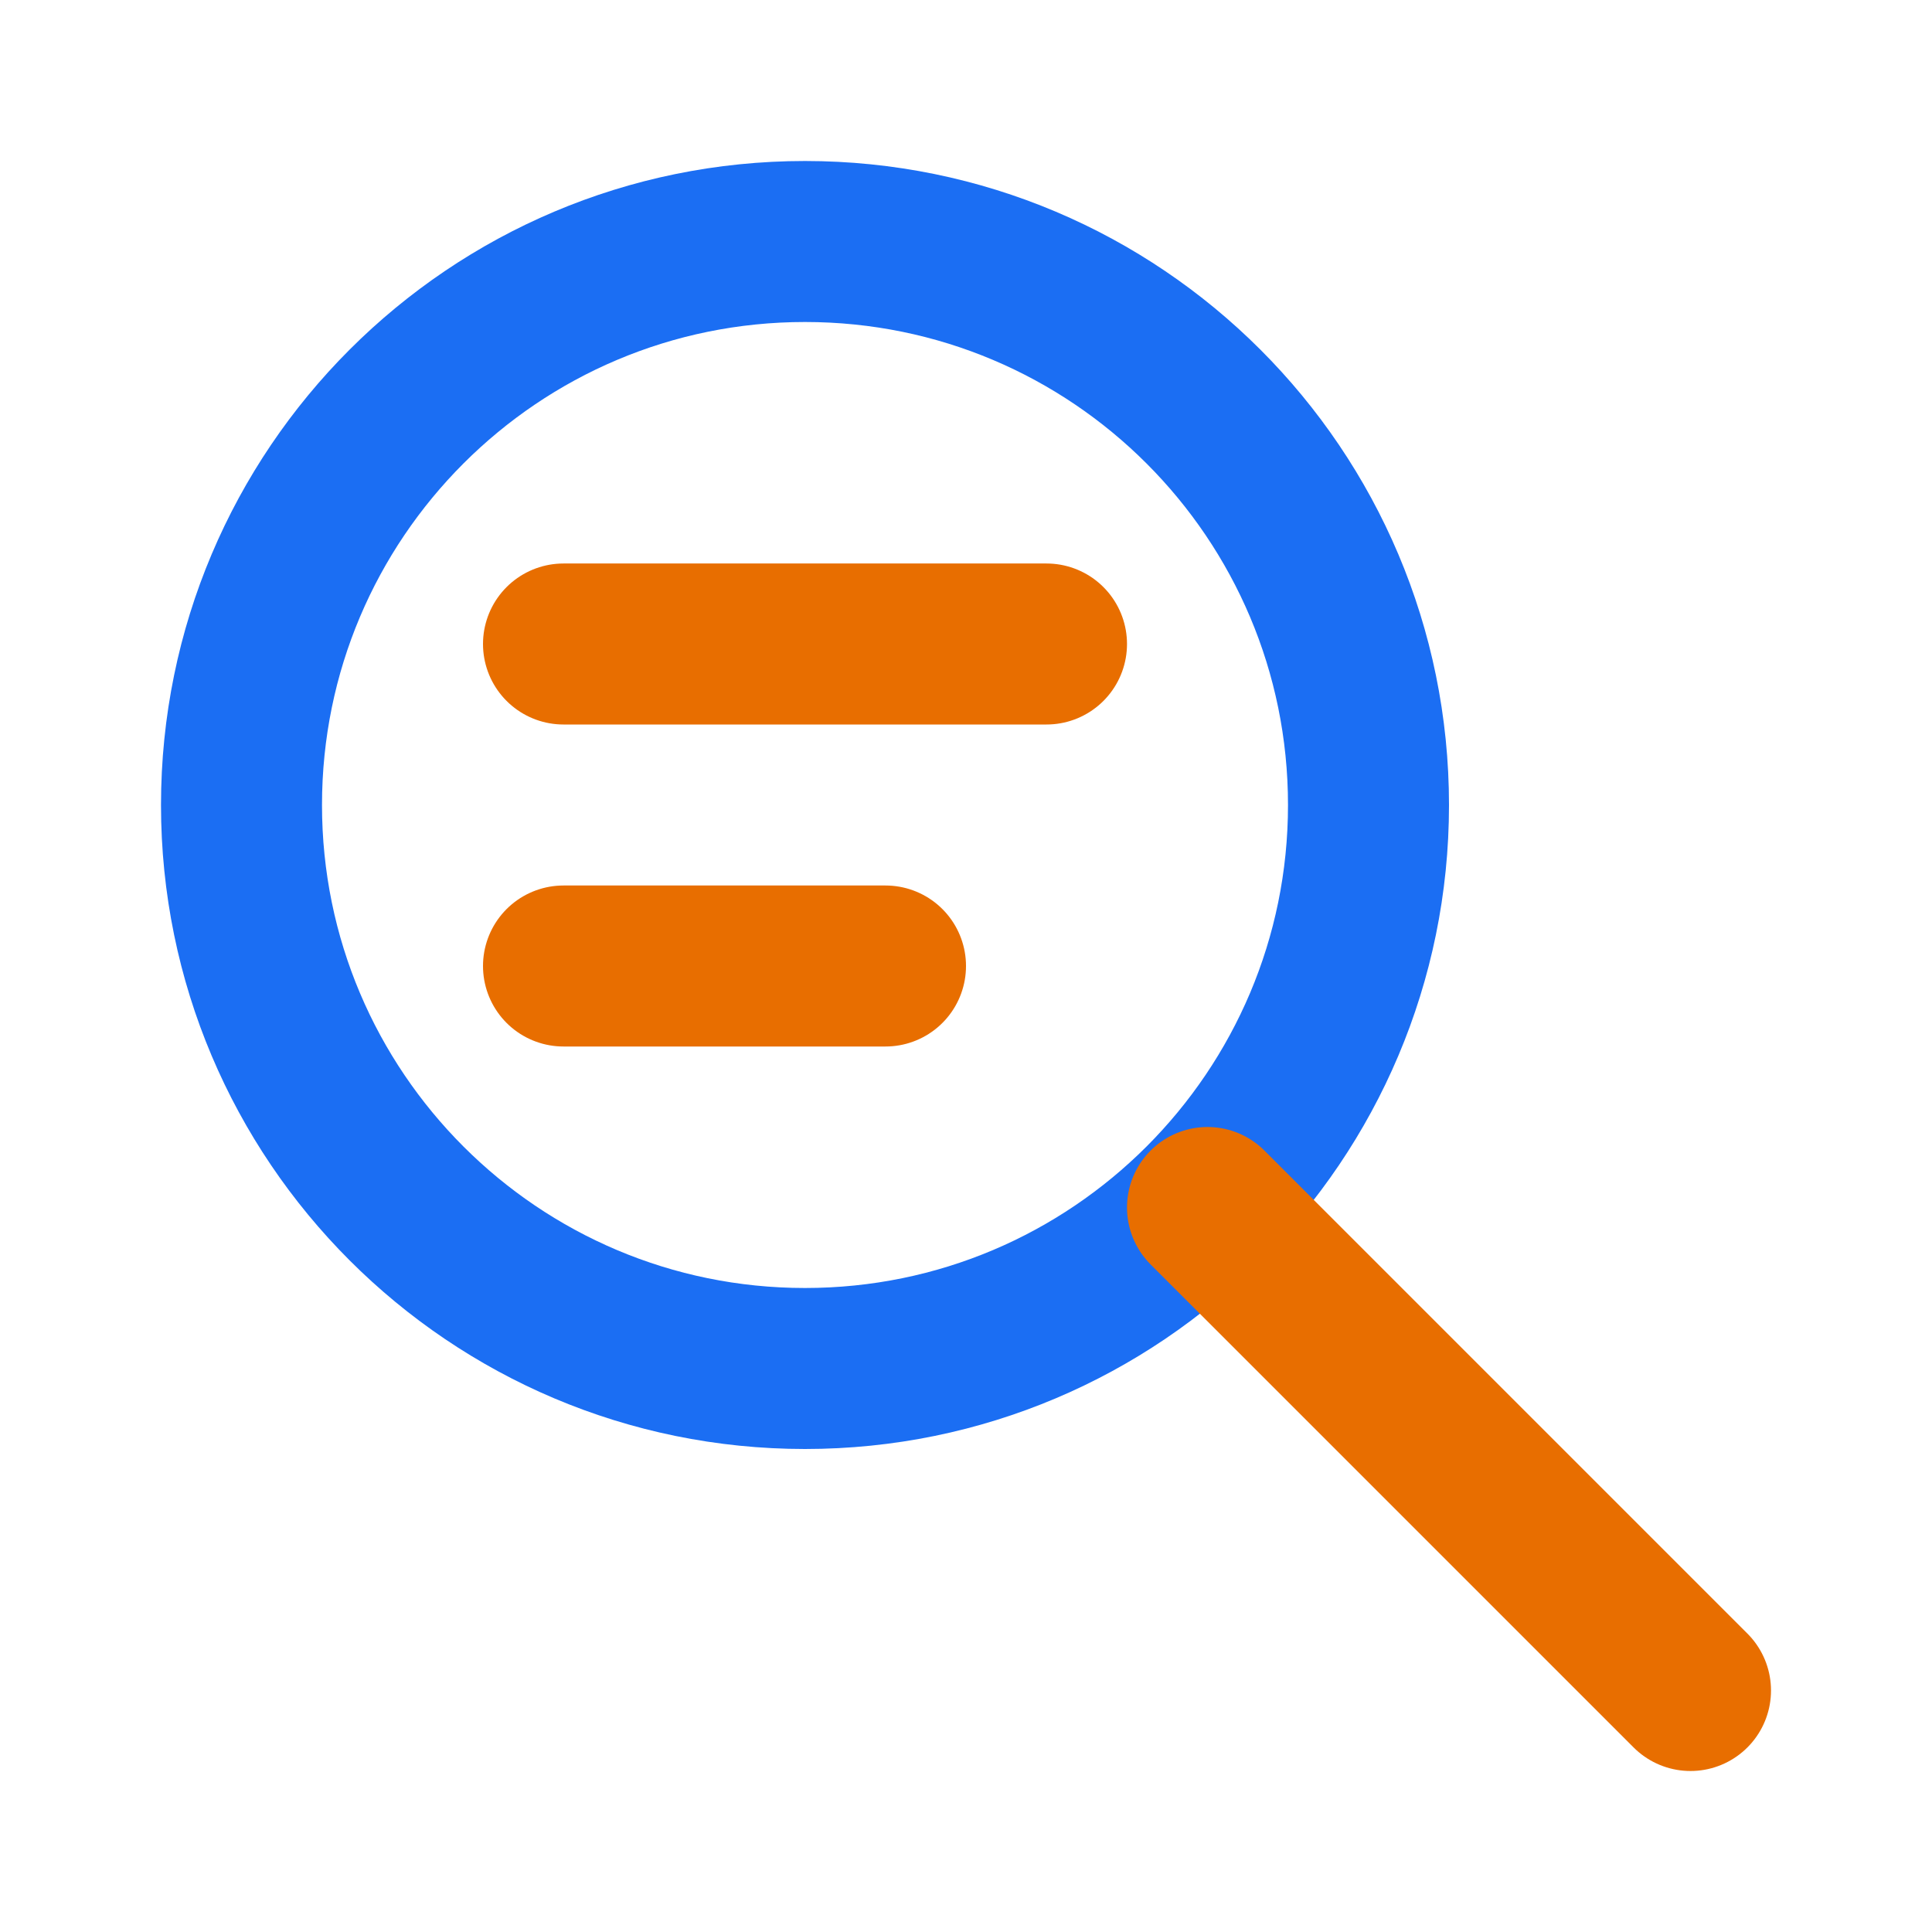
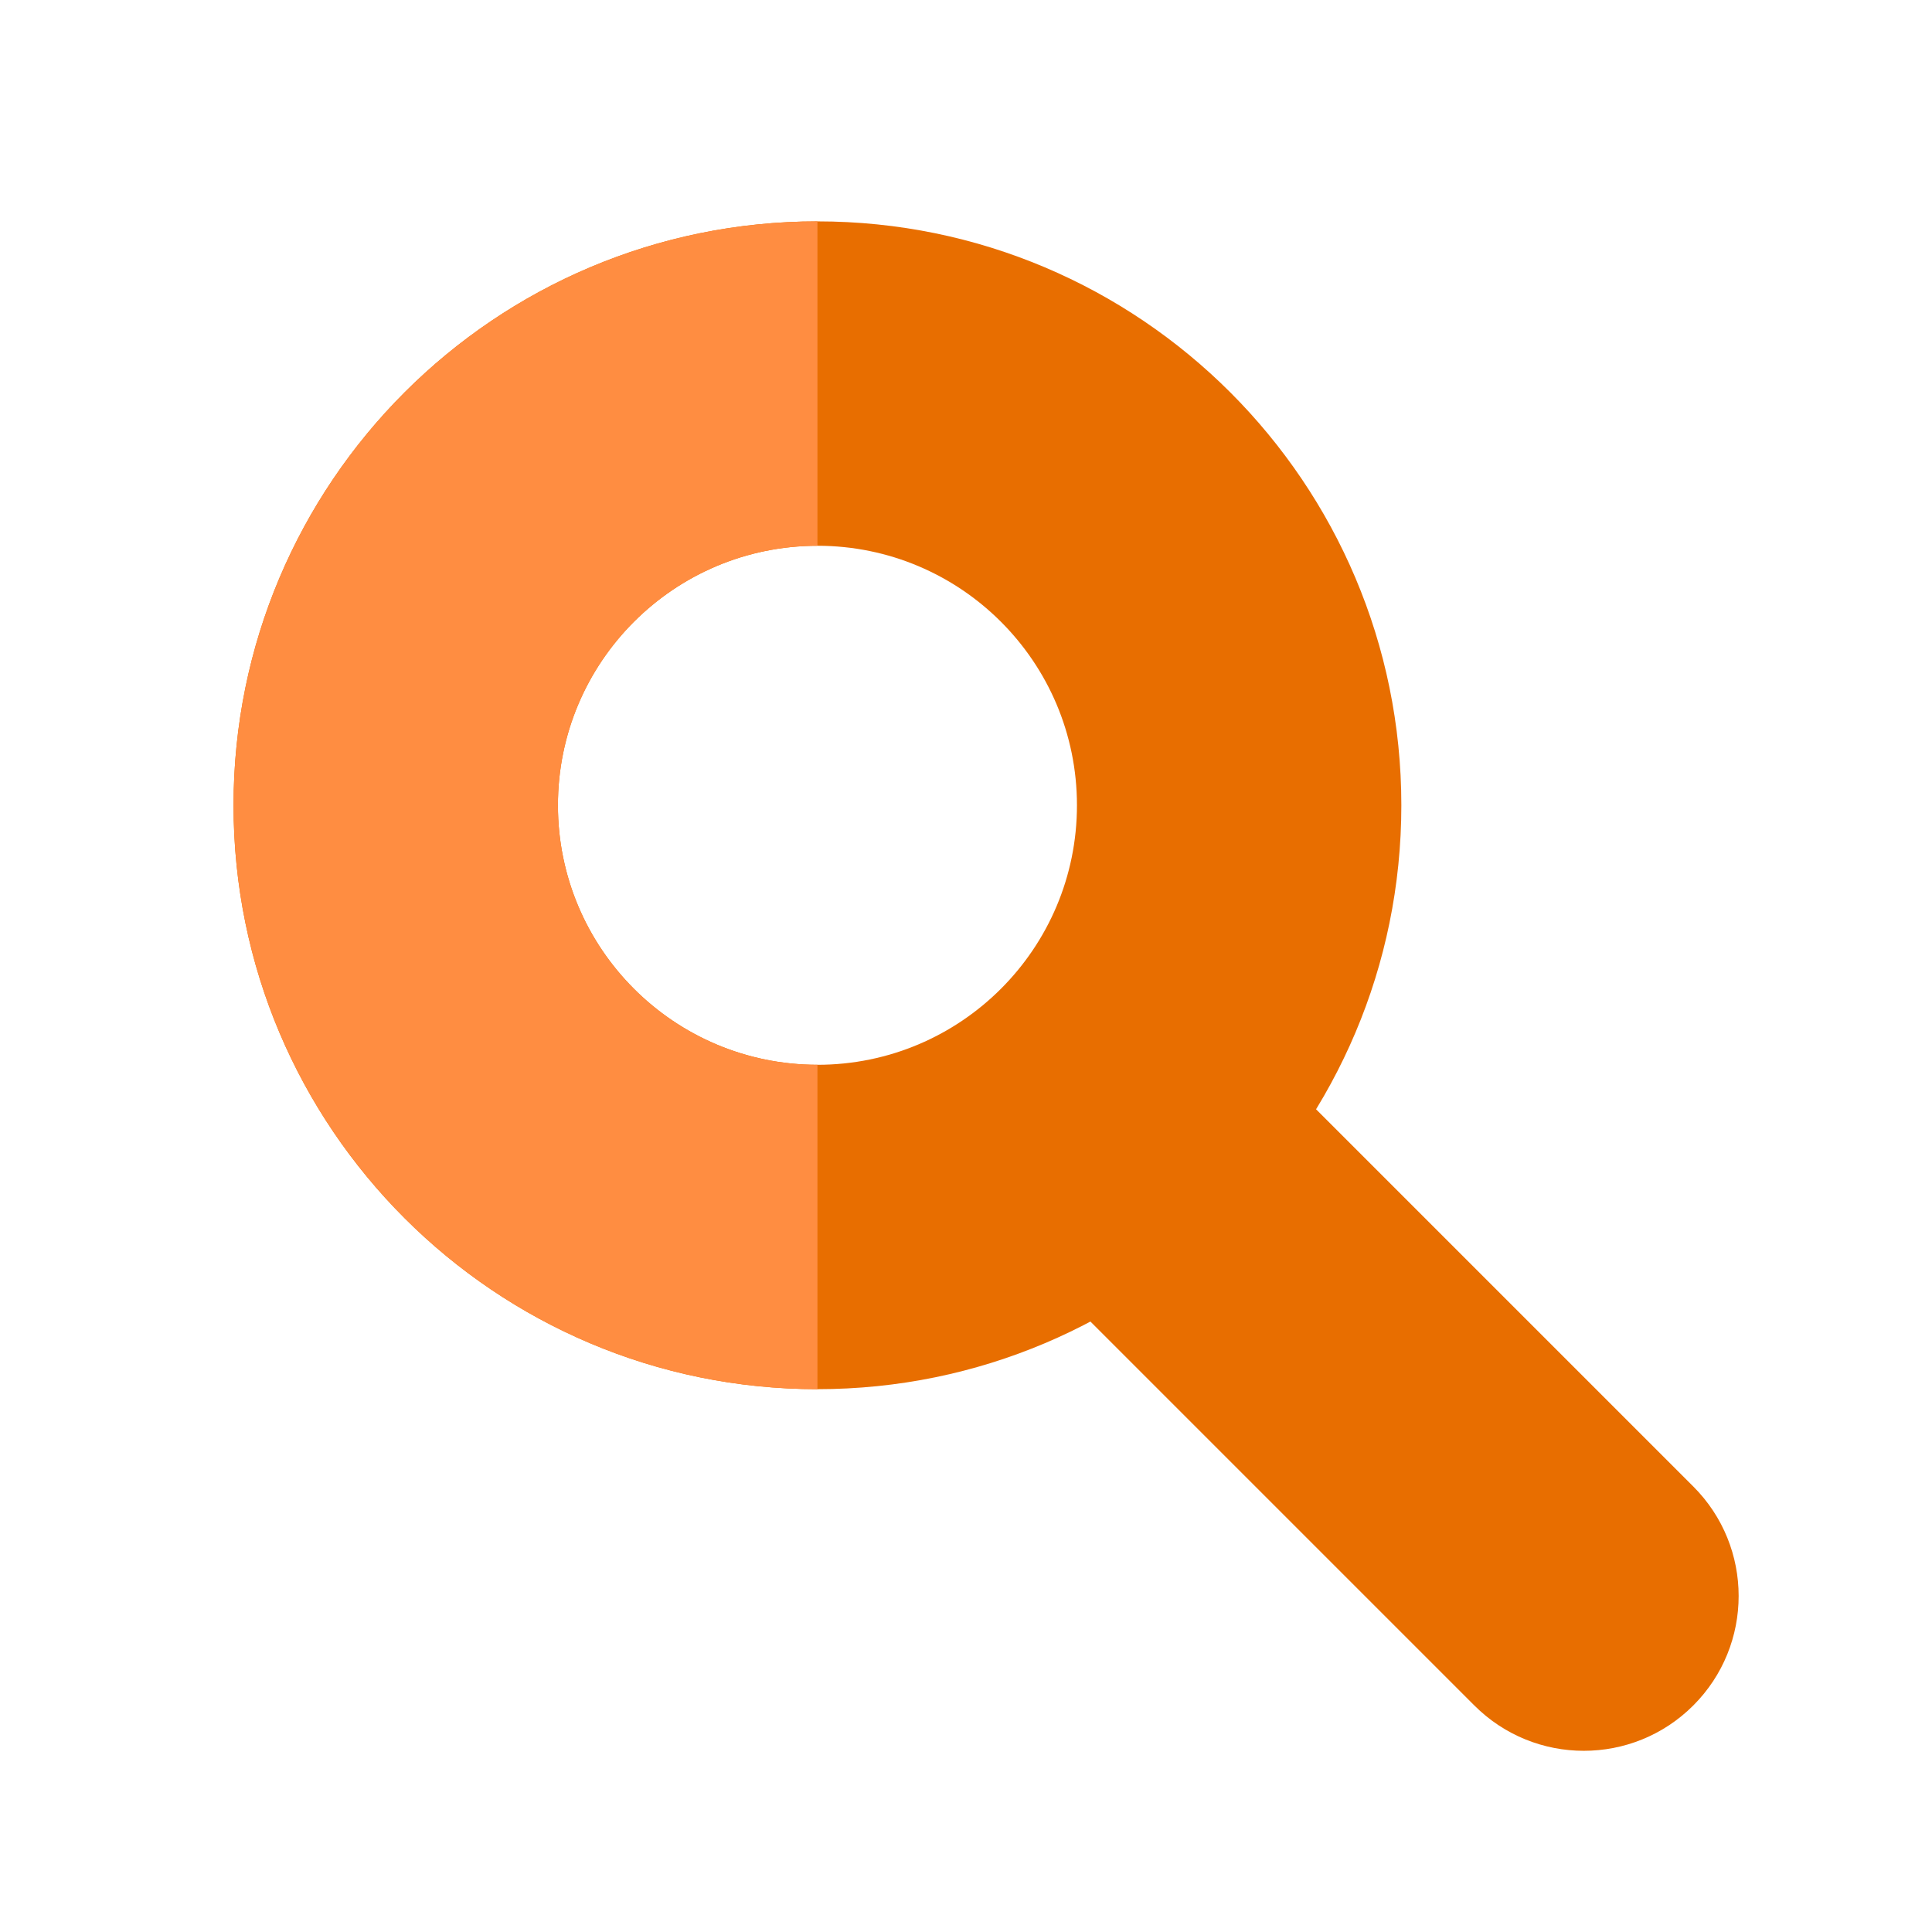
- <svg xmlns="http://www.w3.org/2000/svg" width="24" height="24" viewBox="0 0 24 24" fill="none" stroke-width="2" stroke-linecap="round" stroke-linejoin="round">
-   <circle cx="10" cy="10" r="7" stroke="#1b6ef3" />
-   <path stroke="#e86e00" d="m15 15 6 6M7 8h6M7 12h4" />
+ <svg xmlns="http://www.w3.org/2000/svg" width="24" height="24" viewBox="0 0 24 24">
+   <g transform="matrix(1 0 0 1 0.25 0.25)">
+     <g transform="translate(-0.673383 -0.522269) scale(1.007423)">
+       <path fill="#e86e00" d="M10.5 3A7.2 7.2 0 1 1 10.5 17.4A7.2 7.2 0 1 1 10.5 3ZM10.5 7A3.2 3.2 0 1 0 10.5 13.4A3.2 3.2 0 1 0 10.5 7Z" />
+       <path fill="#ff8d41" d="M10.5 3A7.2 7.2 0 0 0 10.5 17.4V13.4A3.2 3.2 0 0 1 10.5 7Z" />
+       <path fill="#e86e00" d="M13.5 16.2L16.2 13.5L21.3 18.6A1.9 1.9 0 0 1 18.6 21.3Z" />
+     </g>
+   </g>
</svg>
